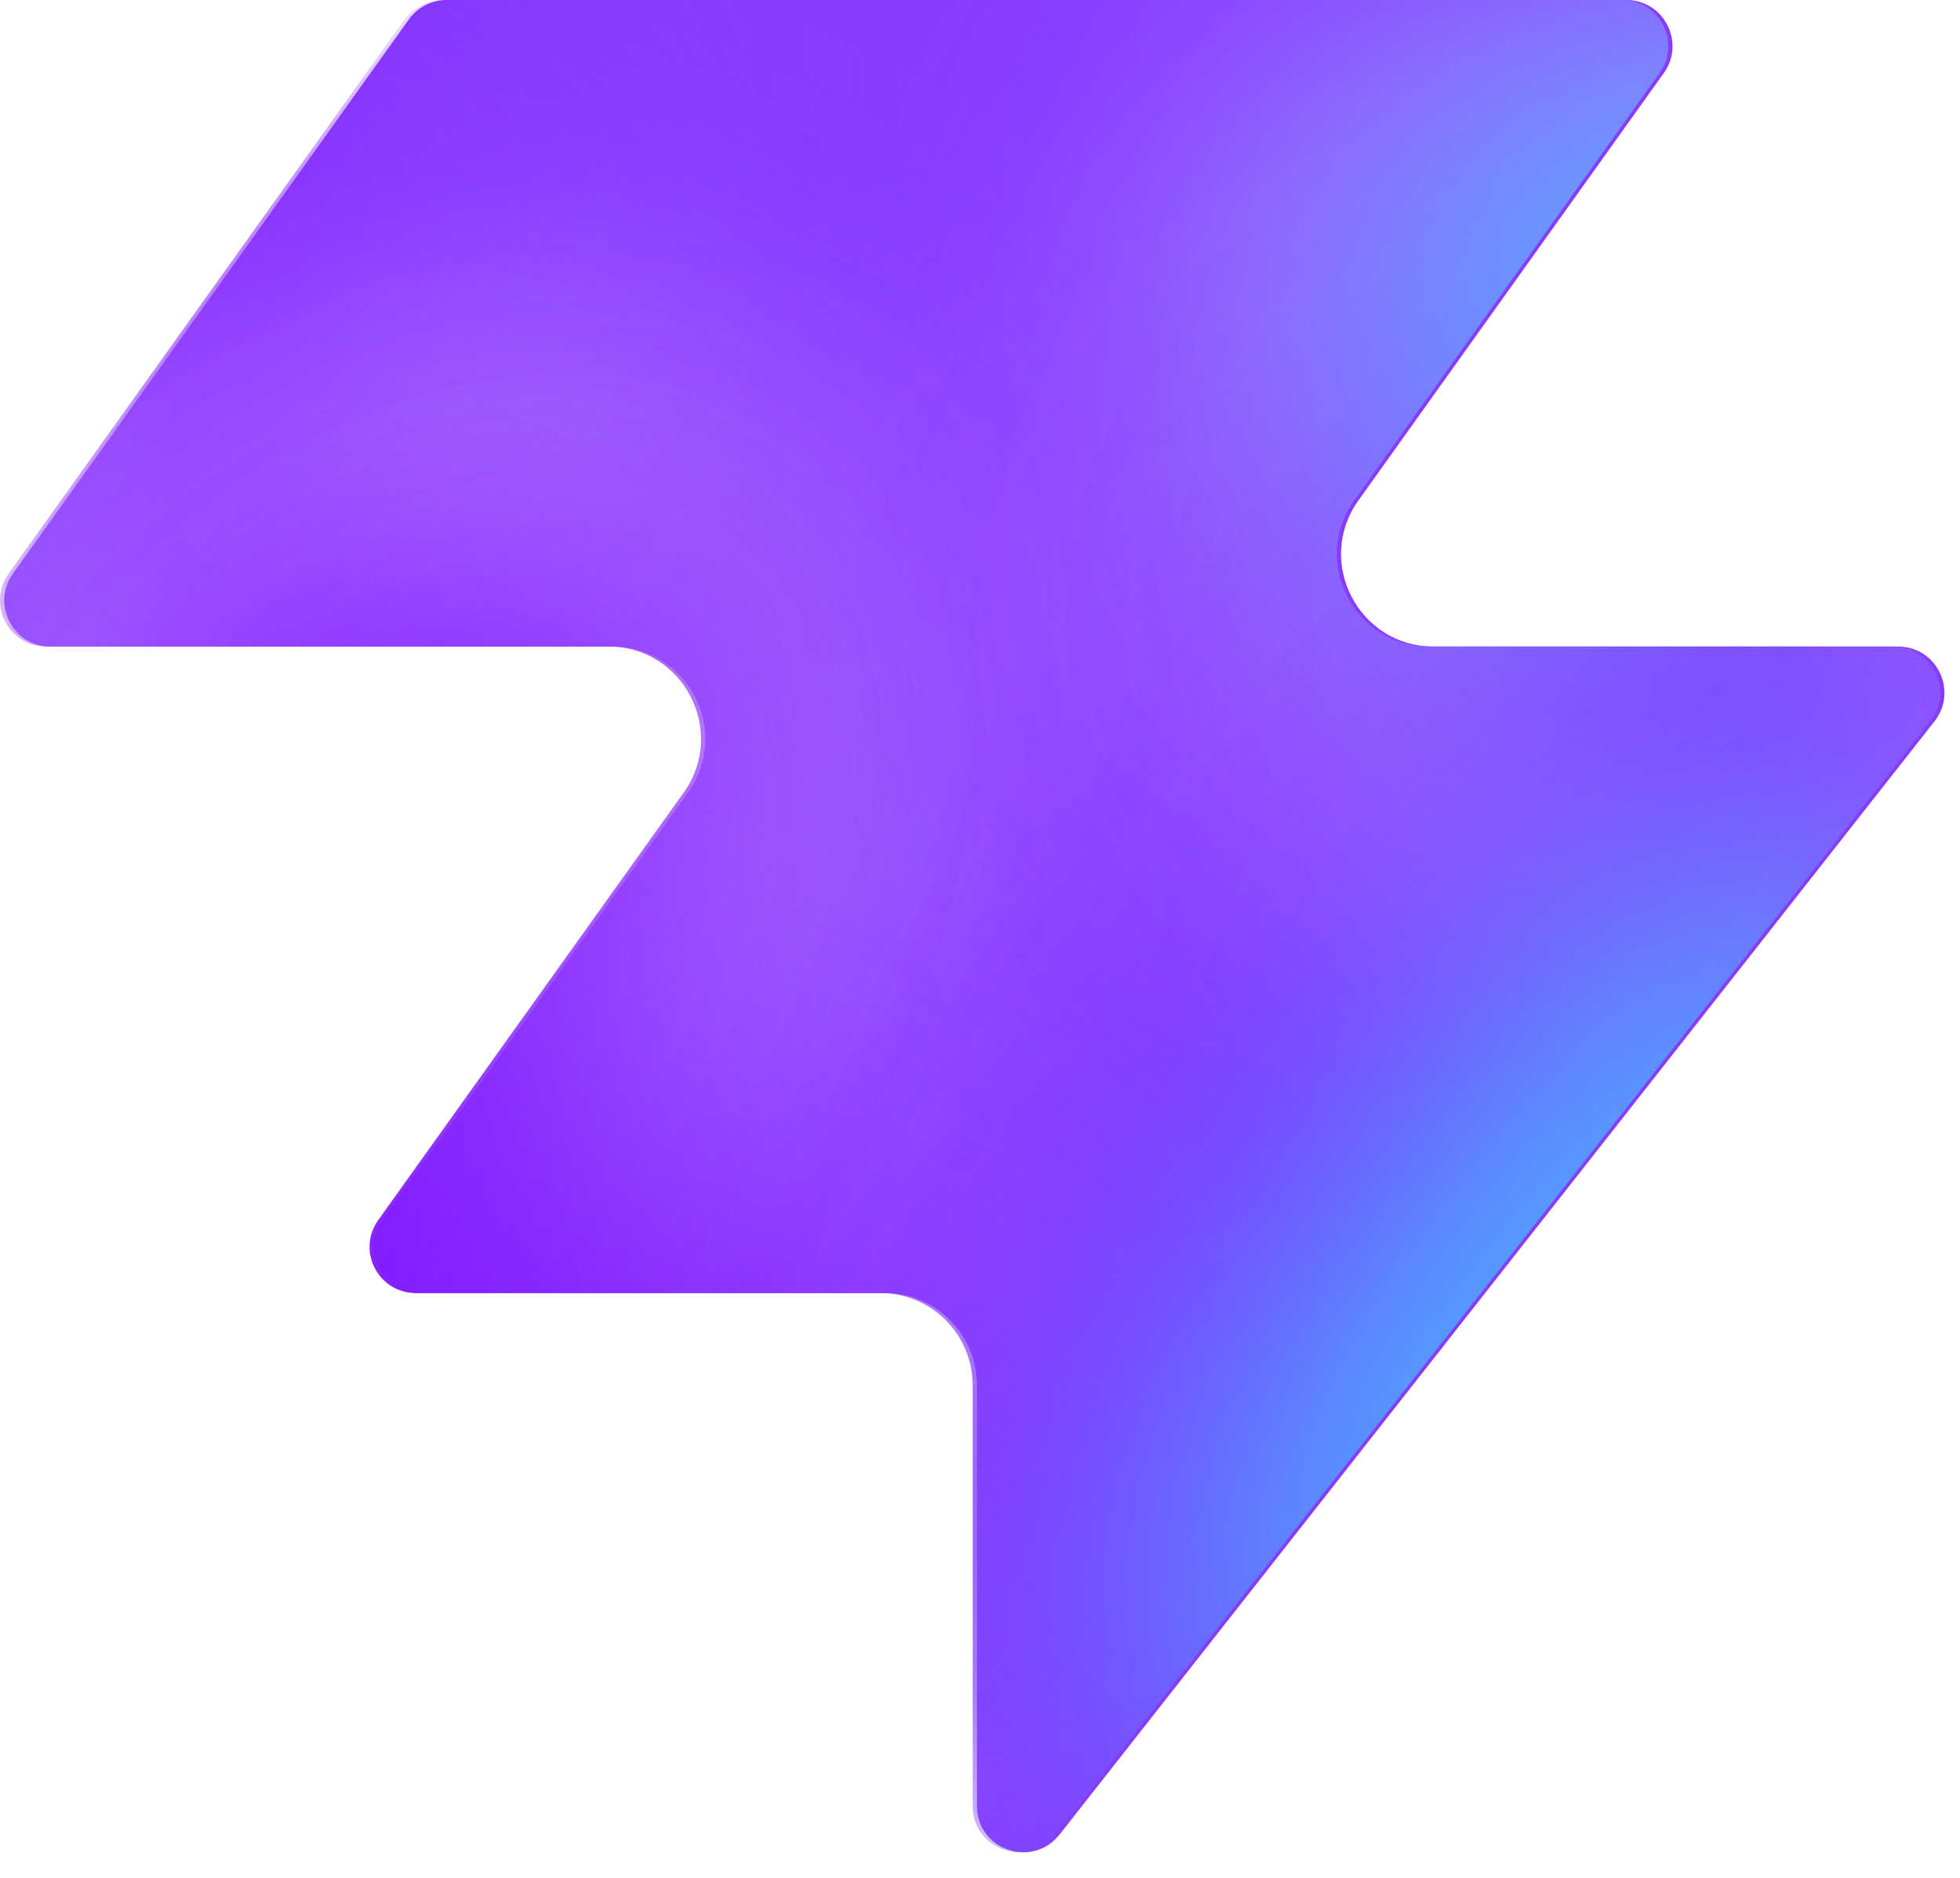
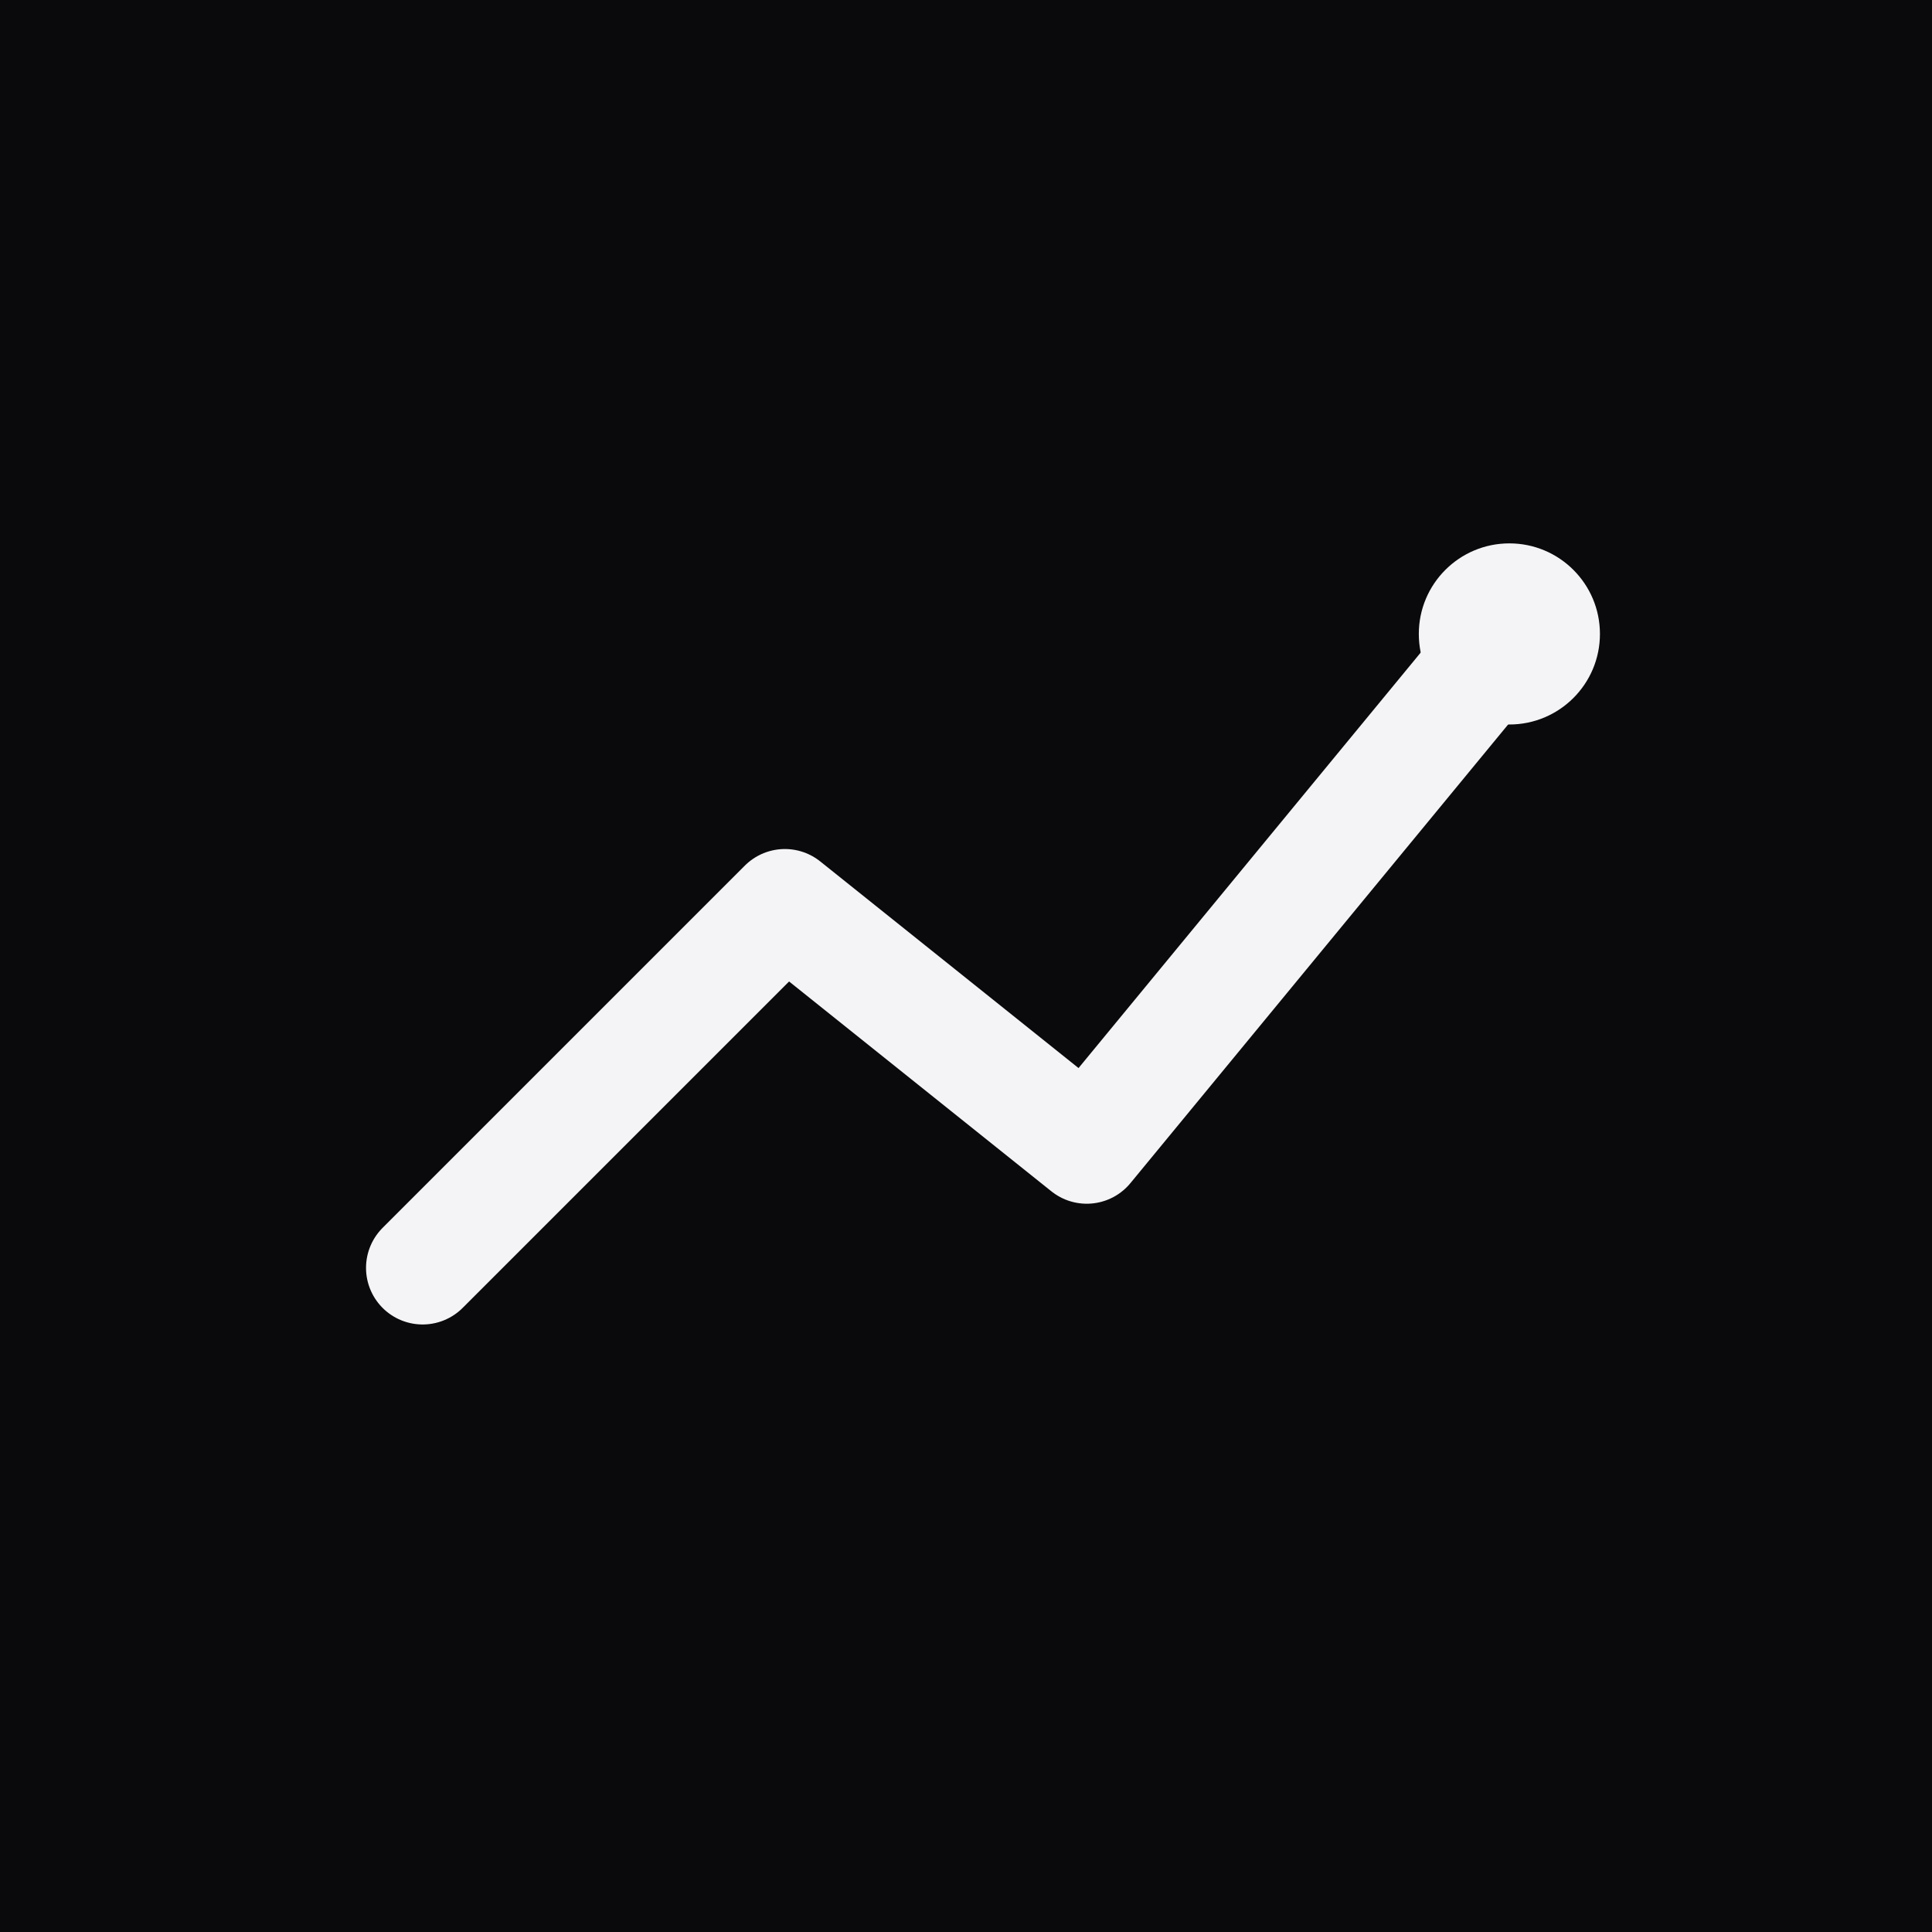
- <svg xmlns="http://www.w3.org/2000/svg" width="48" height="46" fill="none" viewBox="0 0 48 46">
-   <path fill="#863bff" d="M25.946 44.938c-.664.845-2.021.375-2.021-.698V33.937a2.26 2.26 0 0 0-2.262-2.262H10.287c-.92 0-1.456-1.04-.92-1.788l7.48-10.471c1.07-1.497 0-3.578-1.842-3.578H1.237c-.92 0-1.456-1.04-.92-1.788L10.013.474c.214-.297.556-.474.92-.474h28.894c.92 0 1.456 1.04.92 1.788l-7.48 10.471c-1.07 1.498 0 3.579 1.842 3.579h11.377c.943 0 1.473 1.088.89 1.83L25.947 44.94z" style="fill:#863bff;fill:color(display-p3 .525 .23 1);fill-opacity:1" />
-   <mask id="a" width="48" height="46" x="0" y="0" maskUnits="userSpaceOnUse" style="mask-type:alpha">
-     <path fill="#000" d="M25.842 44.938c-.664.844-2.021.375-2.021-.698V33.937a2.26 2.26 0 0 0-2.262-2.262H10.183c-.92 0-1.456-1.04-.92-1.788l7.48-10.471c1.07-1.498 0-3.579-1.842-3.579H1.133c-.92 0-1.456-1.04-.92-1.787L9.91.473c.214-.297.556-.474.92-.474h28.894c.92 0 1.456 1.04.92 1.788l-7.48 10.471c-1.07 1.498 0 3.578 1.842 3.578h11.377c.943 0 1.473 1.088.89 1.832L25.843 44.94z" style="fill:#000;fill-opacity:1" />
-   </mask>
-   <g mask="url(#a)">
-     <g filter="url(#b)">
-       <ellipse cx="5.508" cy="14.704" fill="#ede6ff" rx="5.508" ry="14.704" style="fill:#ede6ff;fill:color(display-p3 .927 .903 1);fill-opacity:1" transform="matrix(.00324 1 1 -.00324 -4.47 31.516)" />
-     </g>
-     <g filter="url(#c)">
-       <ellipse cx="10.399" cy="29.851" fill="#ede6ff" rx="10.399" ry="29.851" style="fill:#ede6ff;fill:color(display-p3 .927 .903 1);fill-opacity:1" transform="matrix(.00324 1 1 -.00324 -39.328 7.883)" />
-     </g>
-     <g filter="url(#d)">
-       <ellipse cx="5.508" cy="30.487" fill="#7e14ff" rx="5.508" ry="30.487" style="fill:#7e14ff;fill:color(display-p3 .492 .077 1);fill-opacity:1" transform="rotate(89.814 -25.913 -14.639)scale(1 -1)" />
-     </g>
-     <g filter="url(#e)">
-       <ellipse cx="5.508" cy="30.599" fill="#7e14ff" rx="5.508" ry="30.599" style="fill:#7e14ff;fill:color(display-p3 .492 .077 1);fill-opacity:1" transform="rotate(89.814 -32.644 -3.334)scale(1 -1)" />
-     </g>
-     <g filter="url(#f)">
-       <ellipse cx="5.508" cy="30.599" fill="#7e14ff" rx="5.508" ry="30.599" style="fill:#7e14ff;fill:color(display-p3 .492 .077 1);fill-opacity:1" transform="matrix(.00324 1 1 -.00324 -34.34 30.47)" />
-     </g>
-     <g filter="url(#g)">
-       <ellipse cx="14.072" cy="22.078" fill="#ede6ff" rx="14.072" ry="22.078" style="fill:#ede6ff;fill:color(display-p3 .927 .903 1);fill-opacity:1" transform="rotate(93.35 24.506 48.493)scale(-1 1)" />
-     </g>
-     <g filter="url(#h)">
-       <ellipse cx="3.47" cy="21.501" fill="#7e14ff" rx="3.47" ry="21.501" style="fill:#7e14ff;fill:color(display-p3 .492 .077 1);fill-opacity:1" transform="rotate(89.009 28.708 47.59)scale(-1 1)" />
-     </g>
-     <g filter="url(#i)">
-       <ellipse cx="3.47" cy="21.501" fill="#7e14ff" rx="3.47" ry="21.501" style="fill:#7e14ff;fill:color(display-p3 .492 .077 1);fill-opacity:1" transform="rotate(89.009 28.708 47.59)scale(-1 1)" />
-     </g>
-     <g filter="url(#j)">
-       <ellipse cx=".387" cy="8.972" fill="#7e14ff" rx="4.407" ry="29.108" style="fill:#7e14ff;fill:color(display-p3 .492 .077 1);fill-opacity:1" transform="rotate(39.51 .387 8.972)" />
-     </g>
-     <g filter="url(#k)">
-       <ellipse cx="47.523" cy="-6.092" fill="#7e14ff" rx="4.407" ry="29.108" style="fill:#7e14ff;fill:color(display-p3 .492 .077 1);fill-opacity:1" transform="rotate(37.892 47.523 -6.092)" />
-     </g>
-     <g filter="url(#l)">
-       <ellipse cx="41.412" cy="6.333" fill="#47bfff" rx="5.971" ry="9.665" style="fill:#47bfff;fill:color(display-p3 .28 .748 1);fill-opacity:1" transform="rotate(37.892 41.412 6.333)" />
-     </g>
-     <g filter="url(#m)">
-       <ellipse cx="-1.879" cy="38.332" fill="#7e14ff" rx="4.407" ry="29.108" style="fill:#7e14ff;fill:color(display-p3 .492 .077 1);fill-opacity:1" transform="rotate(37.892 -1.88 38.332)" />
-     </g>
-     <g filter="url(#n)">
-       <ellipse cx="-1.879" cy="38.332" fill="#7e14ff" rx="4.407" ry="29.108" style="fill:#7e14ff;fill:color(display-p3 .492 .077 1);fill-opacity:1" transform="rotate(37.892 -1.88 38.332)" />
-     </g>
-     <g filter="url(#o)">
-       <ellipse cx="35.651" cy="29.907" fill="#7e14ff" rx="4.407" ry="29.108" style="fill:#7e14ff;fill:color(display-p3 .492 .077 1);fill-opacity:1" transform="rotate(37.892 35.651 29.907)" />
-     </g>
-     <g filter="url(#p)">
-       <ellipse cx="38.418" cy="32.4" fill="#47bfff" rx="5.971" ry="15.297" style="fill:#47bfff;fill:color(display-p3 .28 .748 1);fill-opacity:1" transform="rotate(37.892 38.418 32.4)" />
-     </g>
-   </g>
-   <defs>
-     <filter id="b" width="60.045" height="41.654" x="-19.77" y="16.149" color-interpolation-filters="sRGB" filterUnits="userSpaceOnUse">
-       <feFlood flood-opacity="0" result="BackgroundImageFix" />
-       <feBlend in="SourceGraphic" in2="BackgroundImageFix" result="shape" />
-       <feGaussianBlur result="effect1_foregroundBlur_2002_17158" stdDeviation="7.659" />
-     </filter>
-     <filter id="c" width="90.34" height="51.437" x="-54.613" y="-7.533" color-interpolation-filters="sRGB" filterUnits="userSpaceOnUse">
-       <feFlood flood-opacity="0" result="BackgroundImageFix" />
-       <feBlend in="SourceGraphic" in2="BackgroundImageFix" result="shape" />
-       <feGaussianBlur result="effect1_foregroundBlur_2002_17158" stdDeviation="7.659" />
-     </filter>
-     <filter id="d" width="79.355" height="29.4" x="-49.64" y="2.03" color-interpolation-filters="sRGB" filterUnits="userSpaceOnUse">
-       <feFlood flood-opacity="0" result="BackgroundImageFix" />
-       <feBlend in="SourceGraphic" in2="BackgroundImageFix" result="shape" />
-       <feGaussianBlur result="effect1_foregroundBlur_2002_17158" stdDeviation="4.596" />
-     </filter>
-     <filter id="e" width="79.579" height="29.4" x="-45.045" y="20.029" color-interpolation-filters="sRGB" filterUnits="userSpaceOnUse">
-       <feFlood flood-opacity="0" result="BackgroundImageFix" />
-       <feBlend in="SourceGraphic" in2="BackgroundImageFix" result="shape" />
-       <feGaussianBlur result="effect1_foregroundBlur_2002_17158" stdDeviation="4.596" />
-     </filter>
-     <filter id="f" width="79.579" height="29.4" x="-43.513" y="21.178" color-interpolation-filters="sRGB" filterUnits="userSpaceOnUse">
-       <feFlood flood-opacity="0" result="BackgroundImageFix" />
-       <feBlend in="SourceGraphic" in2="BackgroundImageFix" result="shape" />
-       <feGaussianBlur result="effect1_foregroundBlur_2002_17158" stdDeviation="4.596" />
-     </filter>
-     <filter id="g" width="74.749" height="58.852" x="15.756" y="-17.901" color-interpolation-filters="sRGB" filterUnits="userSpaceOnUse">
-       <feFlood flood-opacity="0" result="BackgroundImageFix" />
-       <feBlend in="SourceGraphic" in2="BackgroundImageFix" result="shape" />
-       <feGaussianBlur result="effect1_foregroundBlur_2002_17158" stdDeviation="7.659" />
-     </filter>
-     <filter id="h" width="61.377" height="25.362" x="23.548" y="2.284" color-interpolation-filters="sRGB" filterUnits="userSpaceOnUse">
-       <feFlood flood-opacity="0" result="BackgroundImageFix" />
-       <feBlend in="SourceGraphic" in2="BackgroundImageFix" result="shape" />
-       <feGaussianBlur result="effect1_foregroundBlur_2002_17158" stdDeviation="4.596" />
-     </filter>
-     <filter id="i" width="61.377" height="25.362" x="23.548" y="2.284" color-interpolation-filters="sRGB" filterUnits="userSpaceOnUse">
-       <feFlood flood-opacity="0" result="BackgroundImageFix" />
-       <feBlend in="SourceGraphic" in2="BackgroundImageFix" result="shape" />
-       <feGaussianBlur result="effect1_foregroundBlur_2002_17158" stdDeviation="4.596" />
-     </filter>
-     <filter id="j" width="56.045" height="63.649" x="-27.636" y="-22.853" color-interpolation-filters="sRGB" filterUnits="userSpaceOnUse">
-       <feFlood flood-opacity="0" result="BackgroundImageFix" />
-       <feBlend in="SourceGraphic" in2="BackgroundImageFix" result="shape" />
-       <feGaussianBlur result="effect1_foregroundBlur_2002_17158" stdDeviation="4.596" />
-     </filter>
-     <filter id="k" width="54.814" height="64.646" x="20.116" y="-38.415" color-interpolation-filters="sRGB" filterUnits="userSpaceOnUse">
-       <feFlood flood-opacity="0" result="BackgroundImageFix" />
-       <feBlend in="SourceGraphic" in2="BackgroundImageFix" result="shape" />
-       <feGaussianBlur result="effect1_foregroundBlur_2002_17158" stdDeviation="4.596" />
-     </filter>
-     <filter id="l" width="33.541" height="35.313" x="24.641" y="-11.323" color-interpolation-filters="sRGB" filterUnits="userSpaceOnUse">
-       <feFlood flood-opacity="0" result="BackgroundImageFix" />
-       <feBlend in="SourceGraphic" in2="BackgroundImageFix" result="shape" />
-       <feGaussianBlur result="effect1_foregroundBlur_2002_17158" stdDeviation="4.596" />
-     </filter>
-     <filter id="m" width="54.814" height="64.646" x="-29.286" y="6.009" color-interpolation-filters="sRGB" filterUnits="userSpaceOnUse">
-       <feFlood flood-opacity="0" result="BackgroundImageFix" />
-       <feBlend in="SourceGraphic" in2="BackgroundImageFix" result="shape" />
-       <feGaussianBlur result="effect1_foregroundBlur_2002_17158" stdDeviation="4.596" />
-     </filter>
-     <filter id="n" width="54.814" height="64.646" x="-29.286" y="6.009" color-interpolation-filters="sRGB" filterUnits="userSpaceOnUse">
-       <feFlood flood-opacity="0" result="BackgroundImageFix" />
-       <feBlend in="SourceGraphic" in2="BackgroundImageFix" result="shape" />
-       <feGaussianBlur result="effect1_foregroundBlur_2002_17158" stdDeviation="4.596" />
-     </filter>
-     <filter id="o" width="54.814" height="64.646" x="8.244" y="-2.416" color-interpolation-filters="sRGB" filterUnits="userSpaceOnUse">
-       <feFlood flood-opacity="0" result="BackgroundImageFix" />
-       <feBlend in="SourceGraphic" in2="BackgroundImageFix" result="shape" />
-       <feGaussianBlur result="effect1_foregroundBlur_2002_17158" stdDeviation="4.596" />
-     </filter>
-     <filter id="p" width="39.409" height="43.623" x="18.713" y="10.588" color-interpolation-filters="sRGB" filterUnits="userSpaceOnUse">
-       <feFlood flood-opacity="0" result="BackgroundImageFix" />
-       <feBlend in="SourceGraphic" in2="BackgroundImageFix" result="shape" />
-       <feGaussianBlur result="effect1_foregroundBlur_2002_17158" stdDeviation="4.596" />
-     </filter>
-   </defs>
+ <svg xmlns="http://www.w3.org/2000/svg" width="512" height="512" viewBox="0 0 512 512">
+   <rect width="512" height="512" fill="#0a0a0c" />
+   <path d="M112 336 L208 240 L288 304 L400 168" fill="none" stroke="#f4f4f6" stroke-width="30" stroke-linecap="round" stroke-linejoin="round" />
+   <circle cx="400" cy="168" r="24" fill="#f4f4f6" />
</svg>
